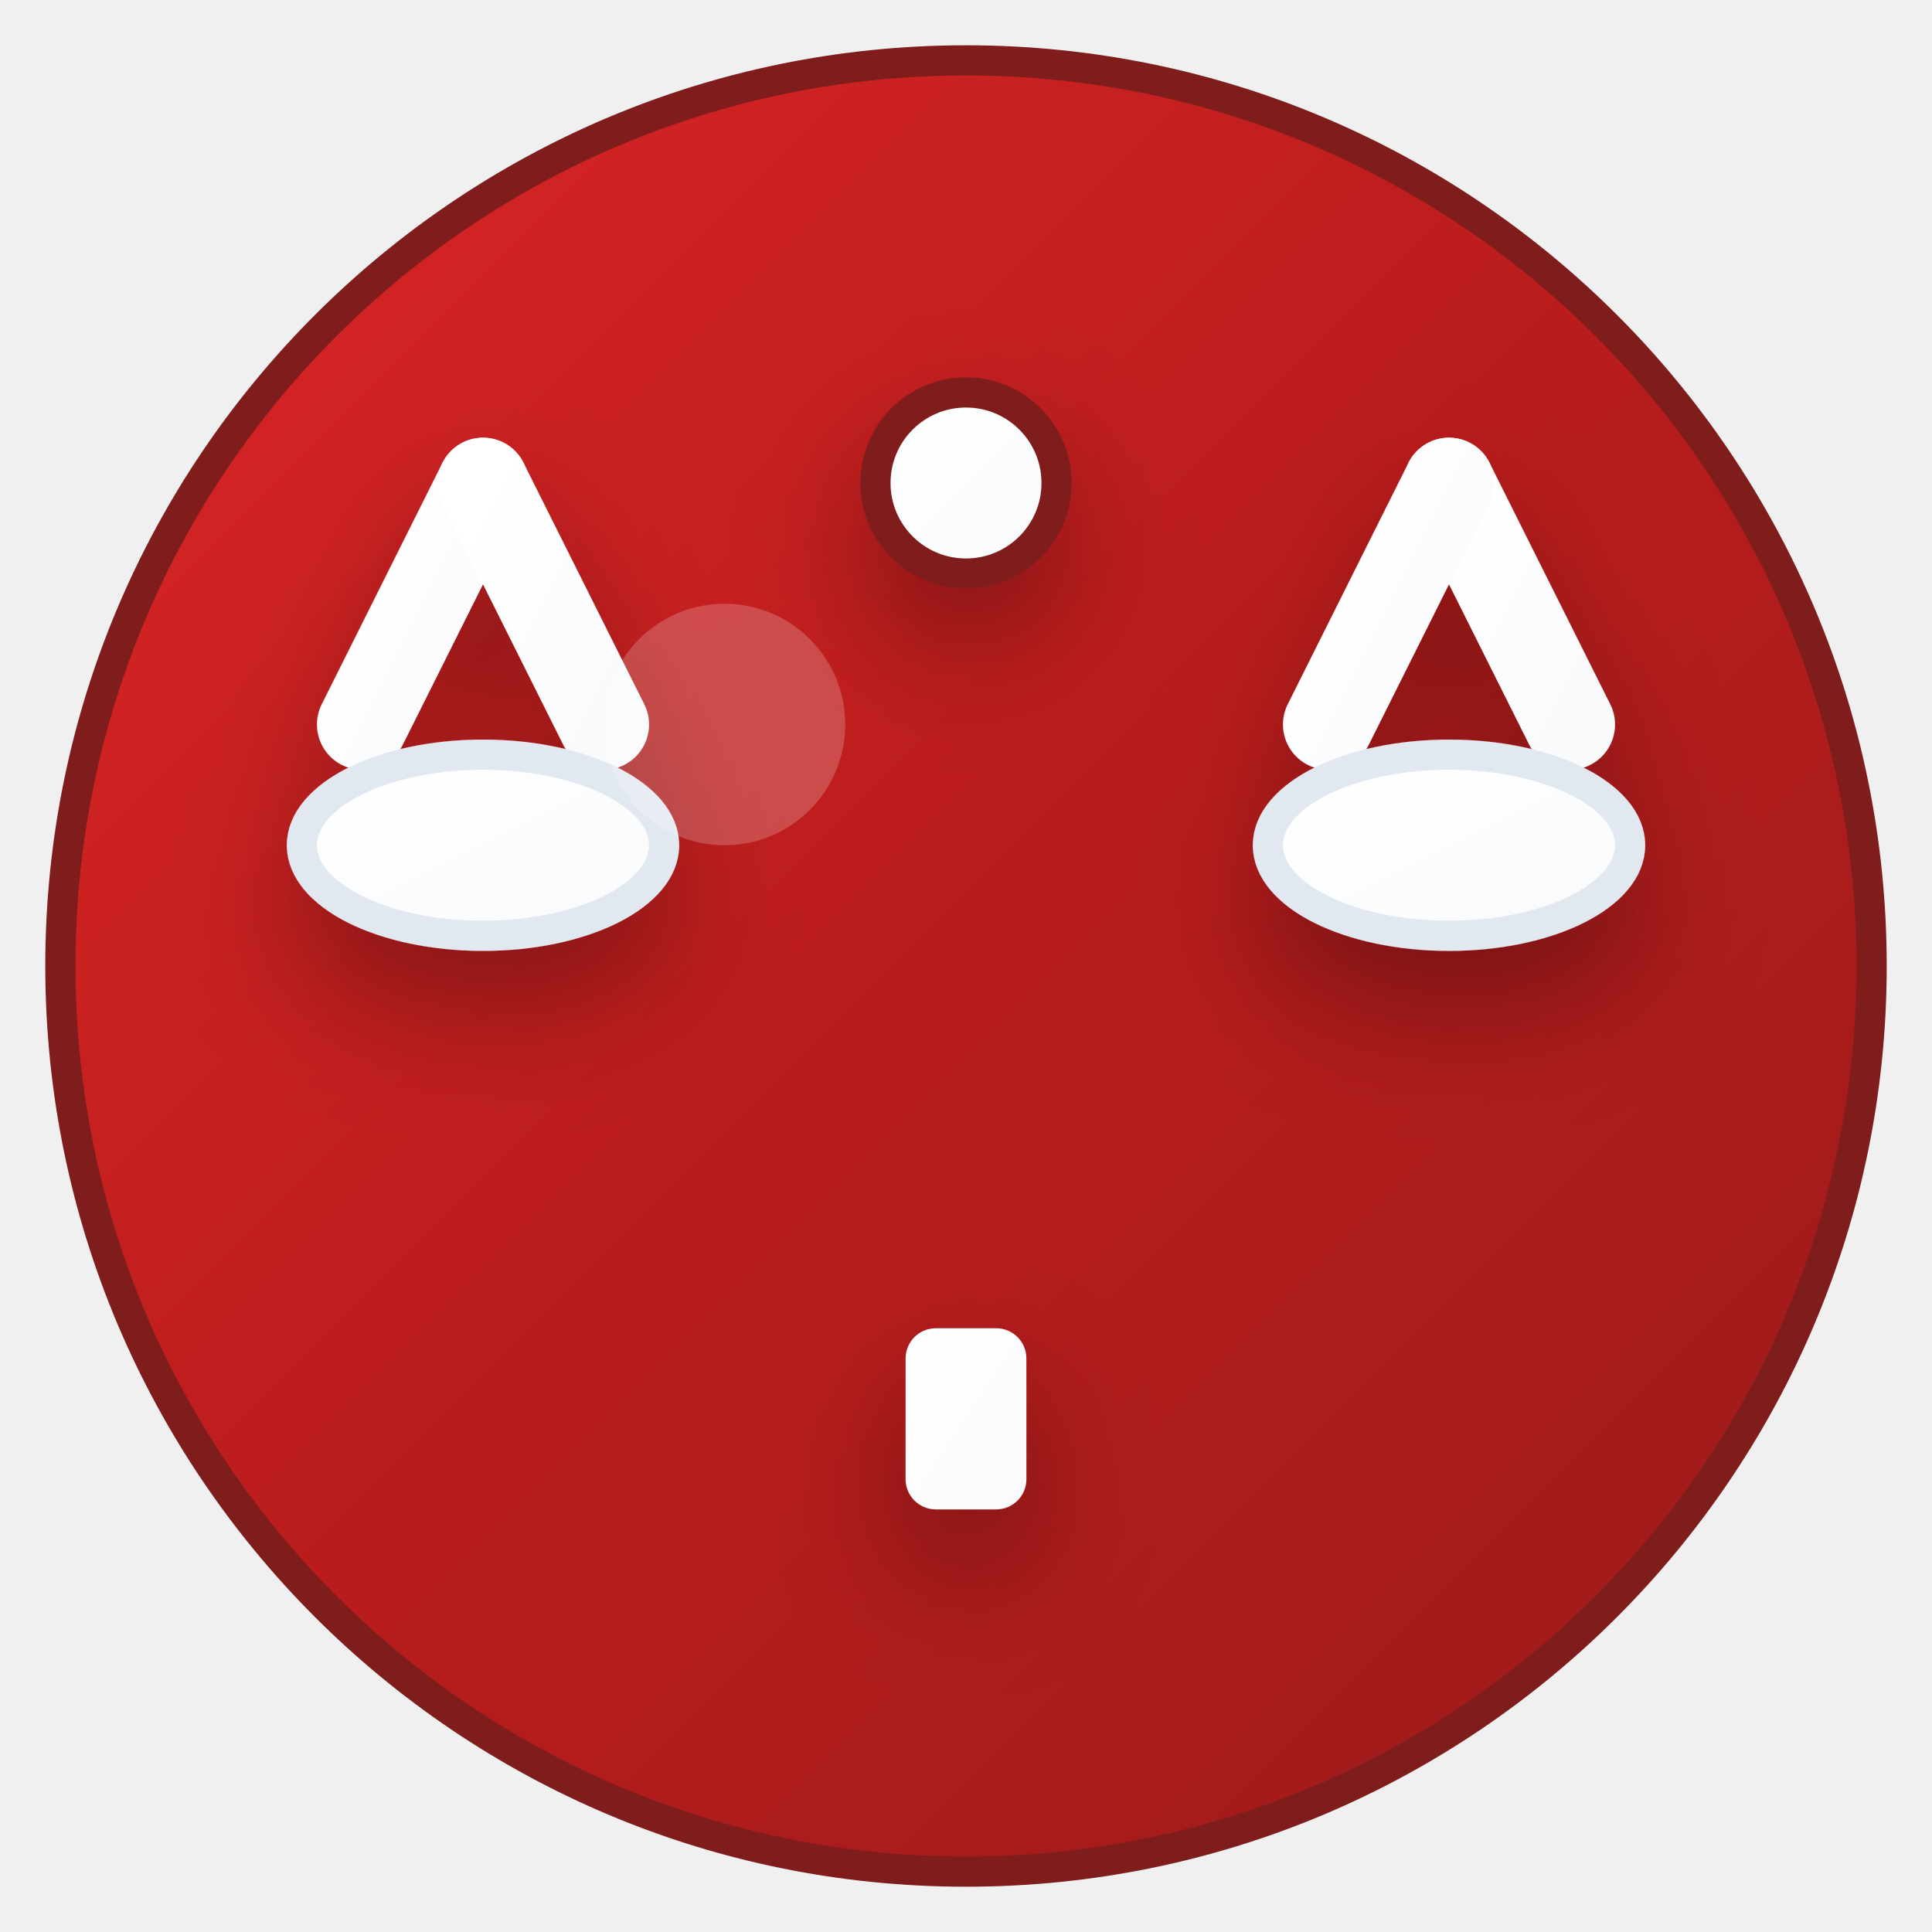
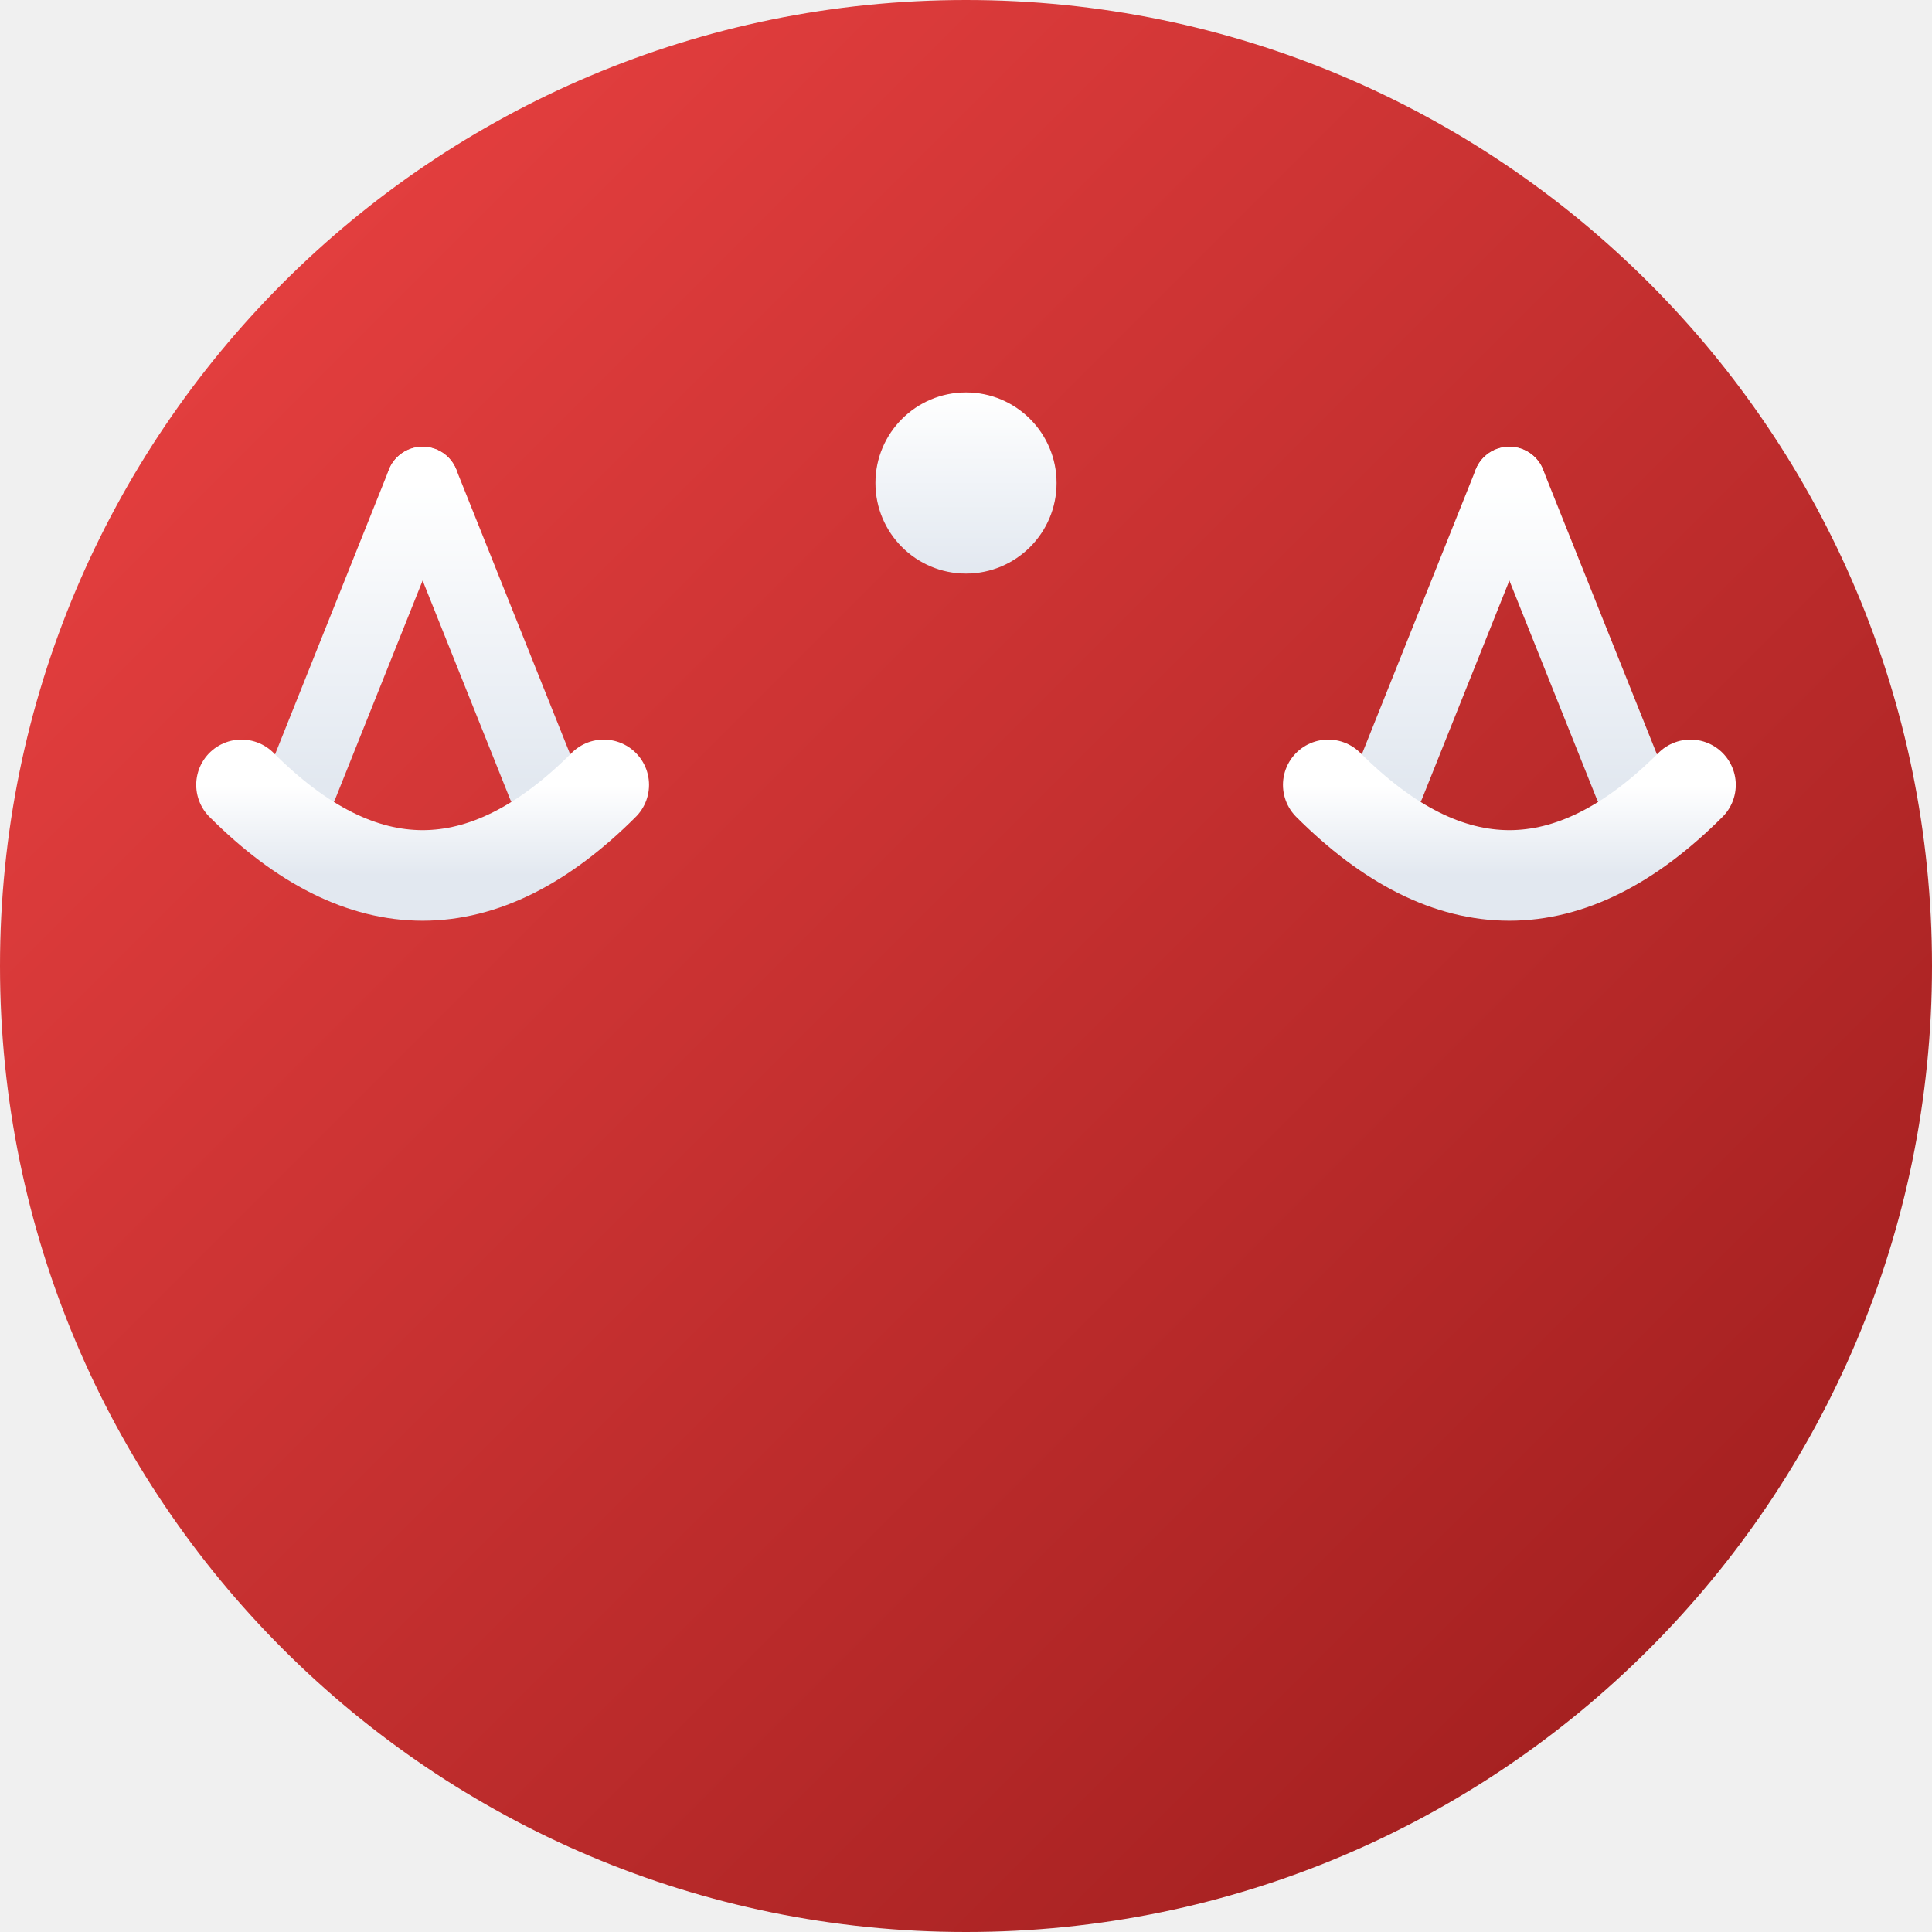
<svg xmlns="http://www.w3.org/2000/svg" width="32" height="32" viewBox="0 0 32 32">
  <defs>
-     <linearGradient id="bgGradient" x1="0%" y1="0%" x2="100%" y2="100%">
-       <stop offset="0%" style="stop-color:#dc2626;stop-opacity:1" />
-       <stop offset="50%" style="stop-color:#b91c1c;stop-opacity:1" />
-       <stop offset="100%" style="stop-color:#991b1b;stop-opacity:1" />
+     <linearGradient id="bg" x1="0%" y1="0%" x2="100%" y2="100%">
+       <stop offset="0%" stop-color="#ef4444" />
+       <stop offset="100%" stop-color="#991b1b" />
    </linearGradient>
-     <linearGradient id="scaleGradient" x1="0%" y1="0%" x2="100%" y2="100%">
-       <stop offset="0%" style="stop-color:#ffffff;stop-opacity:1" />
-       <stop offset="100%" style="stop-color:#f8fafc;stop-opacity:1" />
+     <linearGradient id="fg" x1="0%" y1="0%" x2="0%" y2="100%">
+       <stop offset="0%" stop-color="#ffffff" />
+       <stop offset="100%" stop-color="#e2e8f0" />
    </linearGradient>
-     <filter id="shadow" x="-20%" y="-20%" width="140%" height="140%">
-       <feDropShadow dx="0" dy="1" stdDeviation="1" flood-color="#000000" flood-opacity="0.3" />
-     </filter>
  </defs>
-   <circle cx="16" cy="16" r="15" fill="url(#bgGradient)" stroke="#7f1d1d" stroke-width="0.5" />
-   <g transform="translate(16, 16)" filter="url(#shadow)">
-     <line x1="0" y1="-8" x2="0" y2="8" stroke="url(#scaleGradient)" stroke-width="2.5" stroke-linecap="round" />
-     <line x1="-8" y1="-8" x2="8" y2="-8" stroke="url(#scaleGradient)" stroke-width="2.5" stroke-linecap="round" />
-     <line x1="-8" y1="-8" x2="-10" y2="-4" stroke="url(#scaleGradient)" stroke-width="1.5" stroke-linecap="round" />
-     <line x1="-8" y1="-8" x2="-6" y2="-4" stroke="url(#scaleGradient)" stroke-width="1.5" stroke-linecap="round" />
-     <line x1="8" y1="-8" x2="10" y2="-4" stroke="url(#scaleGradient)" stroke-width="1.5" stroke-linecap="round" />
-     <line x1="8" y1="-8" x2="6" y2="-4" stroke="url(#scaleGradient)" stroke-width="1.5" stroke-linecap="round" />
-     <ellipse cx="-8" cy="-2" rx="3" ry="1.5" fill="url(#scaleGradient)" stroke="#e2e8f0" stroke-width="0.5" />
-     <line x1="-11" y1="-2" x2="-5" y2="-2" stroke="url(#scaleGradient)" stroke-width="1" stroke-linecap="round" />
-     <ellipse cx="8" cy="-2" rx="3" ry="1.5" fill="url(#scaleGradient)" stroke="#e2e8f0" stroke-width="0.5" />
-     <line x1="5" y1="-2" x2="11" y2="-2" stroke="url(#scaleGradient)" stroke-width="1" stroke-linecap="round" />
-     <circle cx="0" cy="-8" r="1.5" fill="url(#scaleGradient)" stroke="#7f1d1d" stroke-width="0.5" />
-     <rect x="-1" y="6" width="2" height="3" fill="url(#scaleGradient)" rx="0.5" />
+   <circle cx="16" cy="16" r="16" fill="url(#bg)" />
+   <g transform="translate(16, 15)" stroke="url(#fg)" fill="url(#fg)" stroke-linecap="round" stroke-linejoin="round">
+     <line x1="0" y1="-7" x2="0" y2="9" stroke-width="2" />
+     <line x1="-4" y1="9" x2="4" y2="9" stroke-width="2" />
+     <line x1="-9" y1="-7" x2="9" y2="-7" stroke-width="2" />
+     <line x1="-9" y1="-7" x2="-11" y2="-2" stroke-width="1.2" />
+     <line x1="-9" y1="-7" x2="-7" y2="-2" stroke-width="1.2" />
+     <line x1="9" y1="-7" x2="11" y2="-2" stroke-width="1.2" />
+     <line x1="9" y1="-7" x2="7" y2="-2" stroke-width="1.2" />
+     <path d="M-12,-2 Q-9,1 -6,-2" stroke-width="1.5" fill="none" />
+     <path d="M6,-2 Q9,1 12,-2" stroke-width="1.5" fill="none" />
+     <circle cx="0" cy="-7" r="1.5" fill="url(#fg)" stroke="none" />
  </g>
-   <circle cx="12" cy="12" r="2" fill="#ffffff" opacity="0.2" />
</svg>
